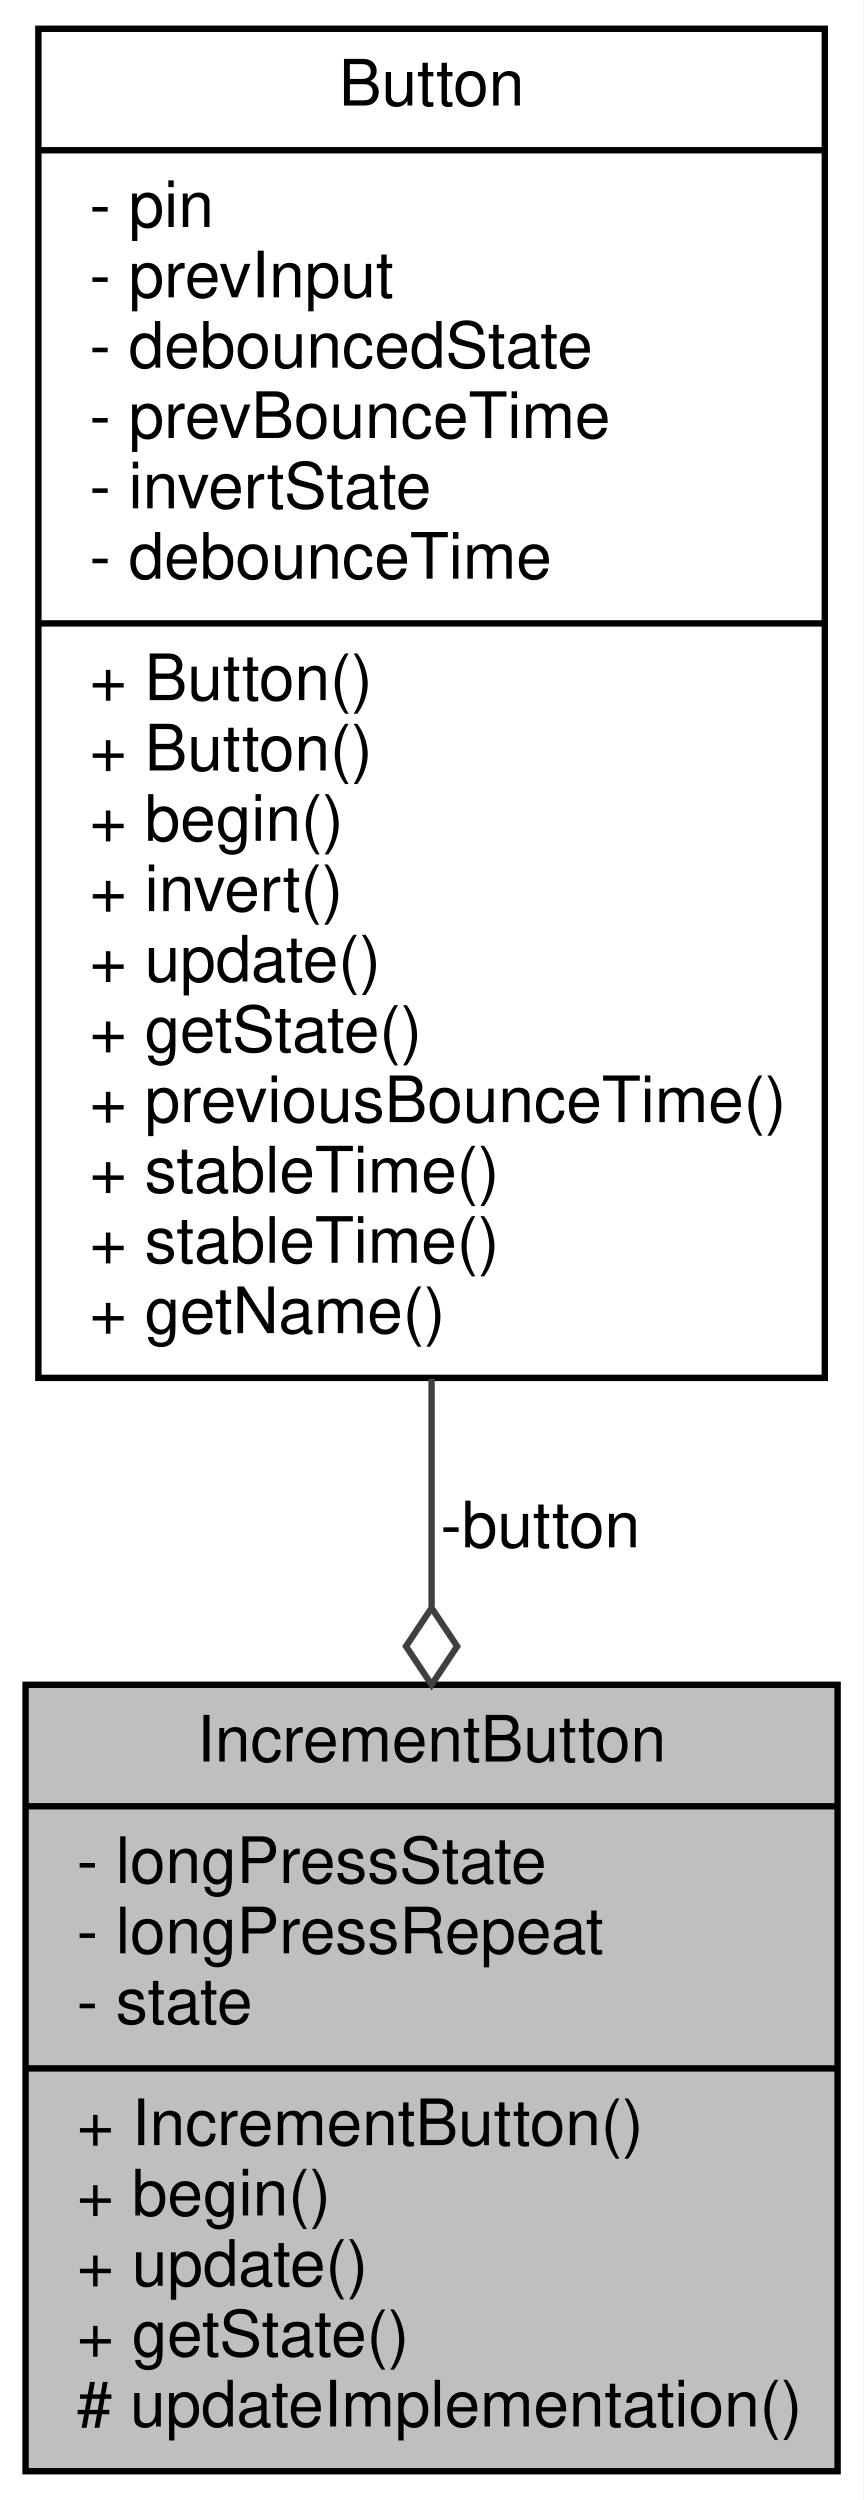
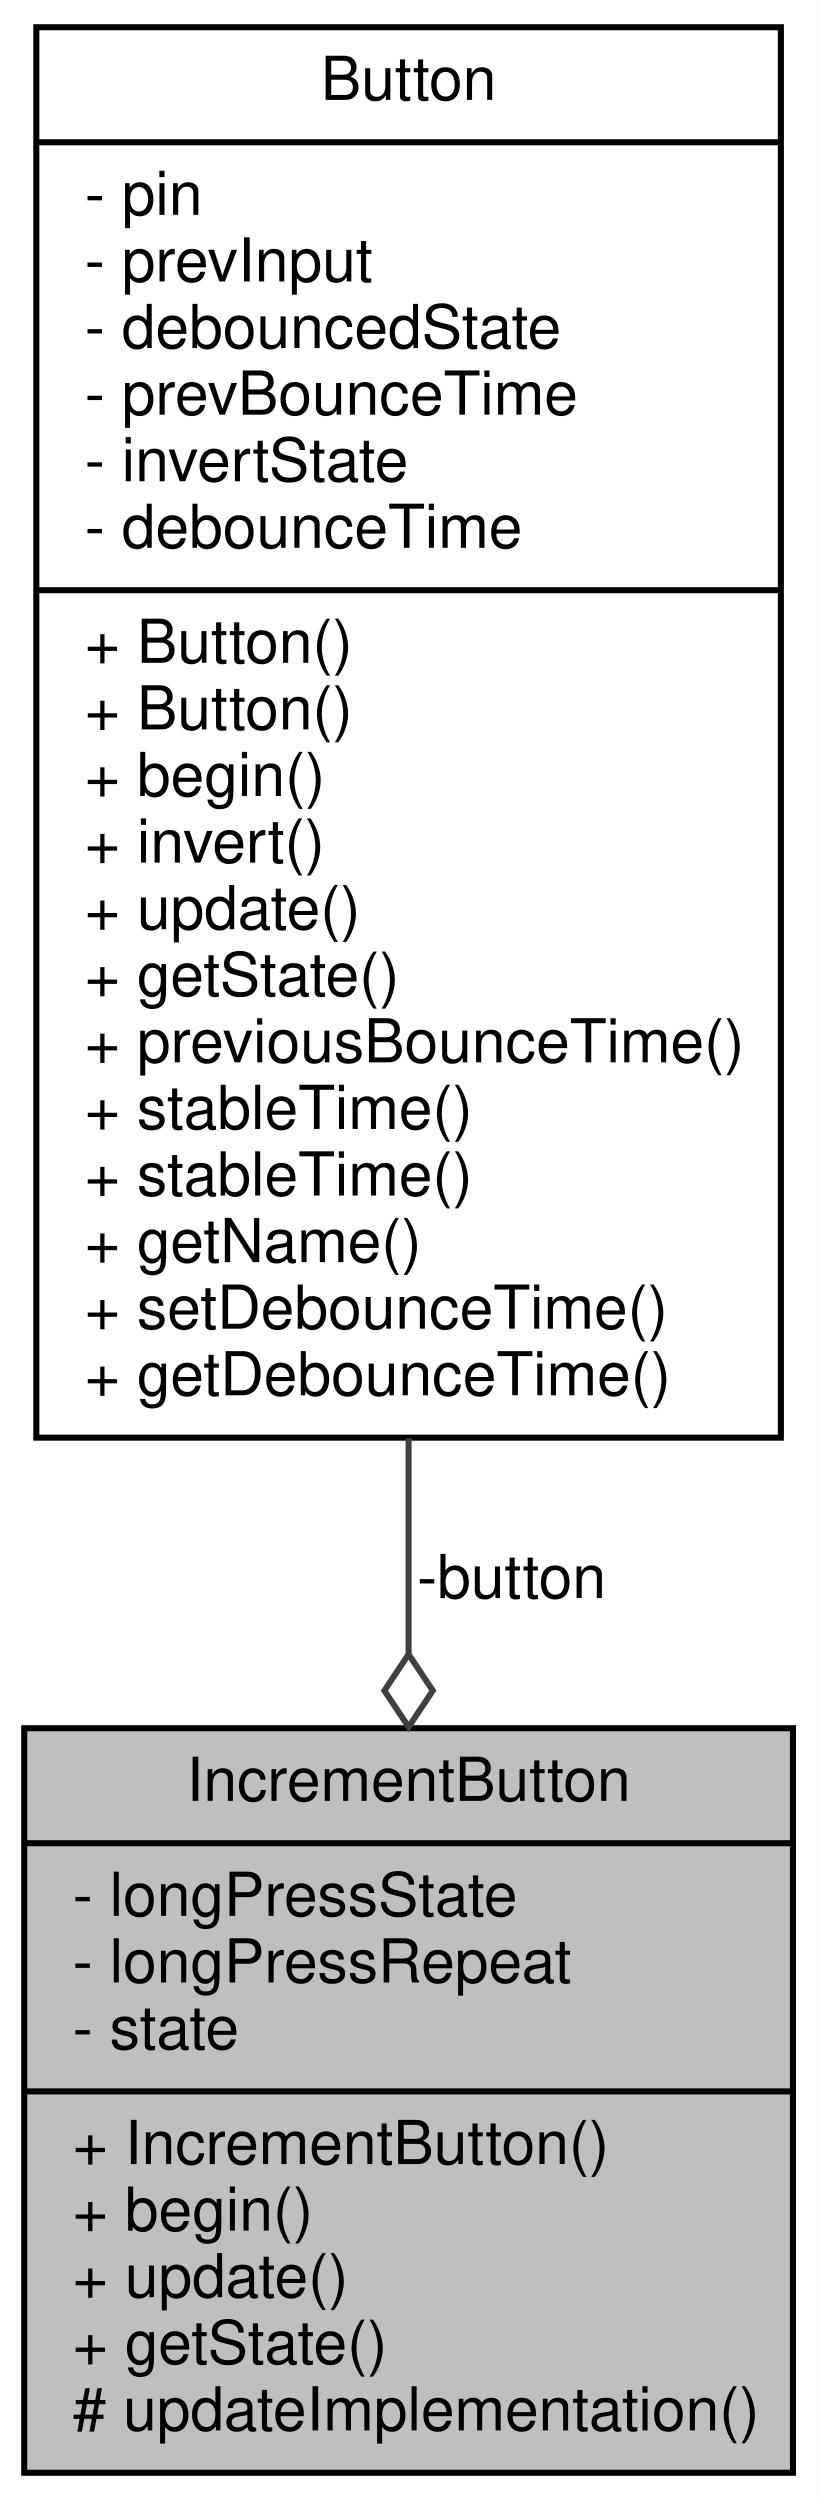
- <svg xmlns="http://www.w3.org/2000/svg" xmlns:xlink="http://www.w3.org/1999/xlink" width="135pt" height="391pt" viewBox="0.00 0.00 135.00 391.00">
-   <g id="graph0" class="graph" transform="scale(1 1) rotate(0) translate(4 387)">
-     <polygon fill="white" stroke="none" points="-4,4 -4,-387 131,-387 131,4 -4,4" />
+ <svg xmlns="http://www.w3.org/2000/svg" xmlns:xlink="http://www.w3.org/1999/xlink" width="135pt" height="413pt" viewBox="0.00 0.00 135.00 413.00">
+   <g id="graph0" class="graph" transform="scale(1 1) rotate(0) translate(4 409)">
+     <polygon fill="white" stroke="none" points="-4,4 -4,-409 131,-409 131,4 -4,4" />
    <g id="node1" class="node">
      <g id="a_node1">
        <a xlink:title="A class for buttons that increment some counter or setting.">
          <polygon fill="#bfbfbf" stroke="black" points="0,-0.5 0,-123.5 127,-123.5 127,-0.5 0,-0.5" />
          <text text-anchor="middle" x="63.5" y="-111.5" font-family="Helvetica,sans-Serif" font-size="10.00">IncrementButton</text>
          <polyline fill="none" stroke="black" points="0,-104.5 127,-104.5 " />
          <text text-anchor="start" x="8" y="-92.5" font-family="Helvetica,sans-Serif" font-size="10.00">- longPressState</text>
          <text text-anchor="start" x="8" y="-81.5" font-family="Helvetica,sans-Serif" font-size="10.00">- longPressRepeat</text>
          <text text-anchor="start" x="8" y="-70.5" font-family="Helvetica,sans-Serif" font-size="10.00">- state</text>
          <polyline fill="none" stroke="black" points="0,-63.5 127,-63.5 " />
          <text text-anchor="start" x="8" y="-51.5" font-family="Helvetica,sans-Serif" font-size="10.00">+ IncrementButton()</text>
          <text text-anchor="start" x="8" y="-40.5" font-family="Helvetica,sans-Serif" font-size="10.00">+ begin()</text>
          <text text-anchor="start" x="8" y="-29.5" font-family="Helvetica,sans-Serif" font-size="10.00">+ update()</text>
          <text text-anchor="start" x="8" y="-18.5" font-family="Helvetica,sans-Serif" font-size="10.00">+ getState()</text>
          <text text-anchor="start" x="8" y="-7.5" font-family="Helvetica,sans-Serif" font-size="10.00"># updateImplementation()</text>
        </a>
      </g>
    </g>
    <g id="node2" class="node">
      <g id="a_node2">
        <a xlink:href="../../d1/d19/classButton.html" target="_top" xlink:title="A class for reading and debouncing buttons and switches.">
-           <polygon fill="white" stroke="black" points="2,-171.5 2,-382.5 125,-382.5 125,-171.5 2,-171.5" />
-           <text text-anchor="middle" x="63.5" y="-370.5" font-family="Helvetica,sans-Serif" font-size="10.00">Button</text>
-           <polyline fill="none" stroke="black" points="2,-363.5 125,-363.5 " />
-           <text text-anchor="start" x="10" y="-351.5" font-family="Helvetica,sans-Serif" font-size="10.00">- pin</text>
-           <text text-anchor="start" x="10" y="-340.5" font-family="Helvetica,sans-Serif" font-size="10.00">- prevInput</text>
-           <text text-anchor="start" x="10" y="-329.5" font-family="Helvetica,sans-Serif" font-size="10.00">- debouncedState</text>
-           <text text-anchor="start" x="10" y="-318.5" font-family="Helvetica,sans-Serif" font-size="10.00">- prevBounceTime</text>
-           <text text-anchor="start" x="10" y="-307.5" font-family="Helvetica,sans-Serif" font-size="10.00">- invertState</text>
-           <text text-anchor="start" x="10" y="-296.5" font-family="Helvetica,sans-Serif" font-size="10.00">- debounceTime</text>
-           <polyline fill="none" stroke="black" points="2,-289.5 125,-289.5 " />
-           <text text-anchor="start" x="10" y="-277.5" font-family="Helvetica,sans-Serif" font-size="10.00">+ Button()</text>
-           <text text-anchor="start" x="10" y="-266.5" font-family="Helvetica,sans-Serif" font-size="10.00">+ Button()</text>
-           <text text-anchor="start" x="10" y="-255.5" font-family="Helvetica,sans-Serif" font-size="10.00">+ begin()</text>
-           <text text-anchor="start" x="10" y="-244.5" font-family="Helvetica,sans-Serif" font-size="10.00">+ invert()</text>
-           <text text-anchor="start" x="10" y="-233.5" font-family="Helvetica,sans-Serif" font-size="10.00">+ update()</text>
-           <text text-anchor="start" x="10" y="-222.5" font-family="Helvetica,sans-Serif" font-size="10.00">+ getState()</text>
-           <text text-anchor="start" x="10" y="-211.5" font-family="Helvetica,sans-Serif" font-size="10.00">+ previousBounceTime()</text>
-           <text text-anchor="start" x="10" y="-200.5" font-family="Helvetica,sans-Serif" font-size="10.00">+ stableTime()</text>
-           <text text-anchor="start" x="10" y="-189.5" font-family="Helvetica,sans-Serif" font-size="10.00">+ stableTime()</text>
-           <text text-anchor="start" x="10" y="-178.5" font-family="Helvetica,sans-Serif" font-size="10.00">+ getName()</text>
+           <polygon fill="white" stroke="black" points="2,-171.5 2,-404.5 125,-404.5 125,-171.5 2,-171.5" />
+           <text text-anchor="middle" x="63.5" y="-392.5" font-family="Helvetica,sans-Serif" font-size="10.00">Button</text>
+           <polyline fill="none" stroke="black" points="2,-385.5 125,-385.5 " />
+           <text text-anchor="start" x="10" y="-373.5" font-family="Helvetica,sans-Serif" font-size="10.00">- pin</text>
+           <text text-anchor="start" x="10" y="-362.5" font-family="Helvetica,sans-Serif" font-size="10.00">- prevInput</text>
+           <text text-anchor="start" x="10" y="-351.5" font-family="Helvetica,sans-Serif" font-size="10.00">- debouncedState</text>
+           <text text-anchor="start" x="10" y="-340.5" font-family="Helvetica,sans-Serif" font-size="10.00">- prevBounceTime</text>
+           <text text-anchor="start" x="10" y="-329.5" font-family="Helvetica,sans-Serif" font-size="10.00">- invertState</text>
+           <text text-anchor="start" x="10" y="-318.5" font-family="Helvetica,sans-Serif" font-size="10.00">- debounceTime</text>
+           <polyline fill="none" stroke="black" points="2,-311.5 125,-311.5 " />
+           <text text-anchor="start" x="10" y="-299.5" font-family="Helvetica,sans-Serif" font-size="10.00">+ Button()</text>
+           <text text-anchor="start" x="10" y="-288.5" font-family="Helvetica,sans-Serif" font-size="10.00">+ Button()</text>
+           <text text-anchor="start" x="10" y="-277.5" font-family="Helvetica,sans-Serif" font-size="10.00">+ begin()</text>
+           <text text-anchor="start" x="10" y="-266.5" font-family="Helvetica,sans-Serif" font-size="10.00">+ invert()</text>
+           <text text-anchor="start" x="10" y="-255.5" font-family="Helvetica,sans-Serif" font-size="10.00">+ update()</text>
+           <text text-anchor="start" x="10" y="-244.5" font-family="Helvetica,sans-Serif" font-size="10.00">+ getState()</text>
+           <text text-anchor="start" x="10" y="-233.5" font-family="Helvetica,sans-Serif" font-size="10.00">+ previousBounceTime()</text>
+           <text text-anchor="start" x="10" y="-222.5" font-family="Helvetica,sans-Serif" font-size="10.00">+ stableTime()</text>
+           <text text-anchor="start" x="10" y="-211.5" font-family="Helvetica,sans-Serif" font-size="10.00">+ stableTime()</text>
+           <text text-anchor="start" x="10" y="-200.5" font-family="Helvetica,sans-Serif" font-size="10.00">+ getName()</text>
+           <text text-anchor="start" x="10" y="-189.5" font-family="Helvetica,sans-Serif" font-size="10.00">+ setDebounceTime()</text>
+           <text text-anchor="start" x="10" y="-178.5" font-family="Helvetica,sans-Serif" font-size="10.00">+ getDebounceTime()</text>
        </a>
      </g>
    </g>
    <g id="edge1" class="edge">
-       <path fill="none" stroke="#404040" d="M63.5,-171.372C63.5,-159.319 63.5,-147.234 63.5,-135.735" />
-       <polygon fill="none" stroke="#404040" points="63.5,-135.516 59.5,-129.516 63.5,-123.516 67.5,-129.516 63.5,-135.516" />
+       <path fill="none" stroke="#404040" d="M63.5,-171.391C63.5,-159.293 63.5,-147.251 63.5,-135.83" />
+       <polygon fill="none" stroke="#404040" points="63.5,-135.709 59.5,-129.709 63.5,-123.709 67.5,-129.709 63.5,-135.709" />
      <text text-anchor="middle" x="80.5" y="-145" font-family="Helvetica,sans-Serif" font-size="10.00"> -button</text>
    </g>
  </g>
</svg>
